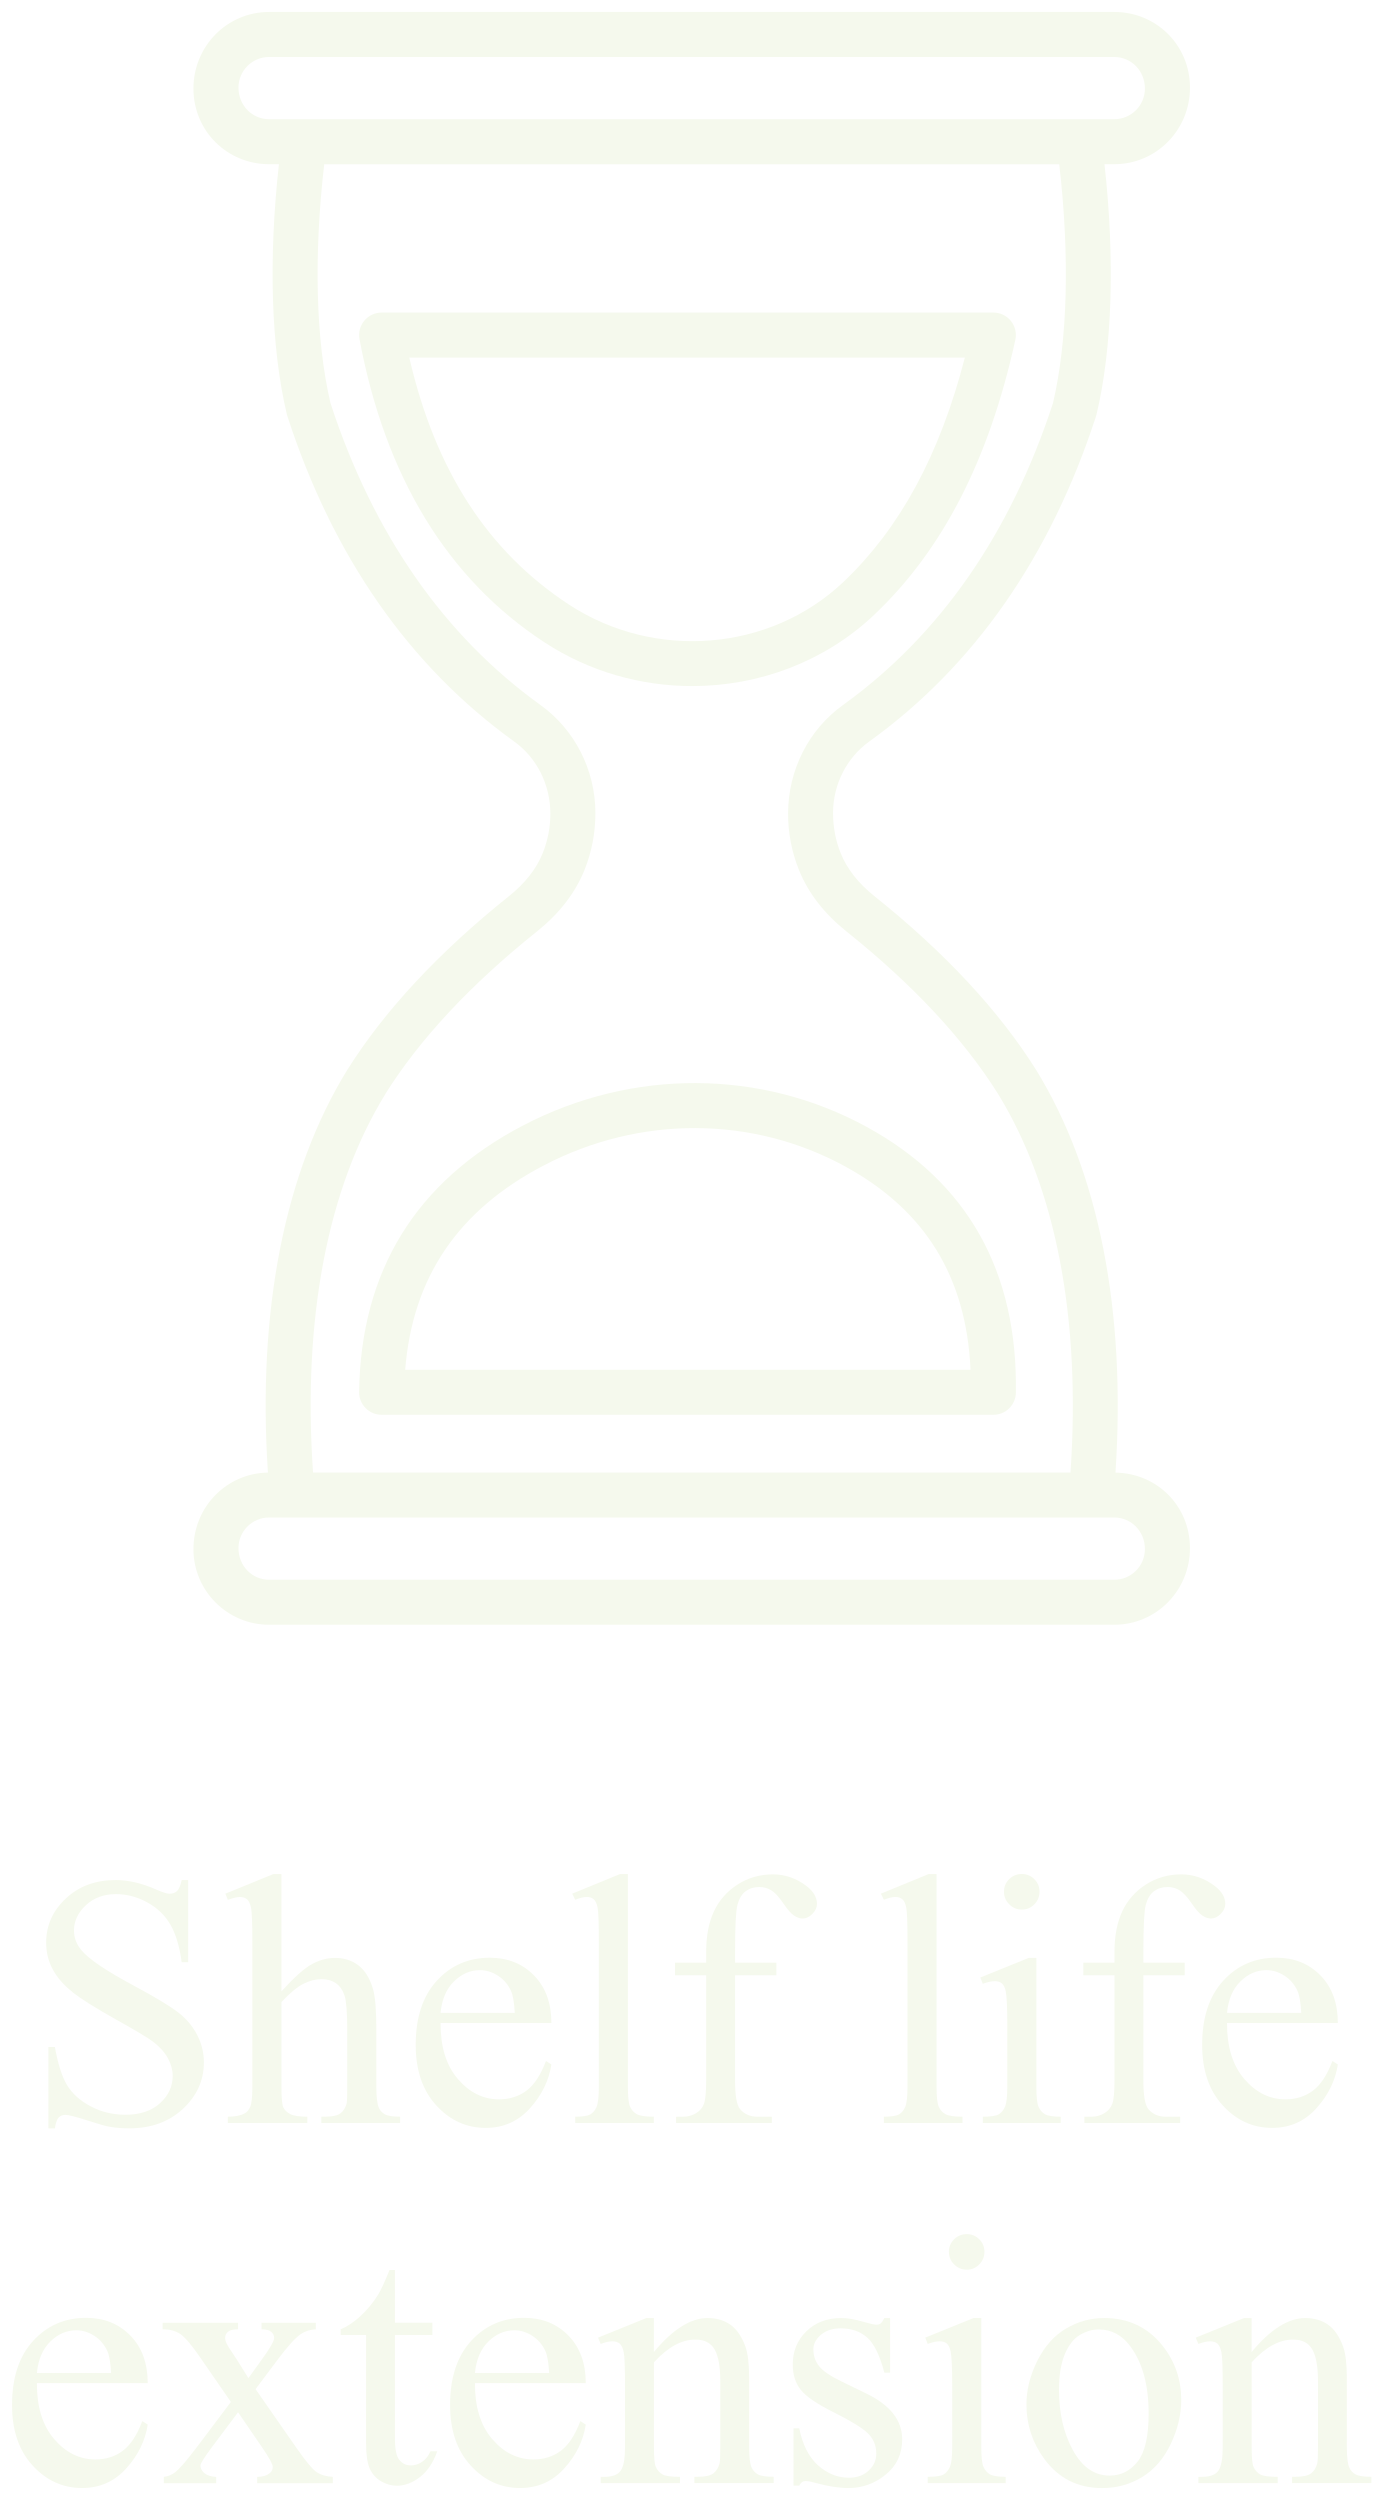
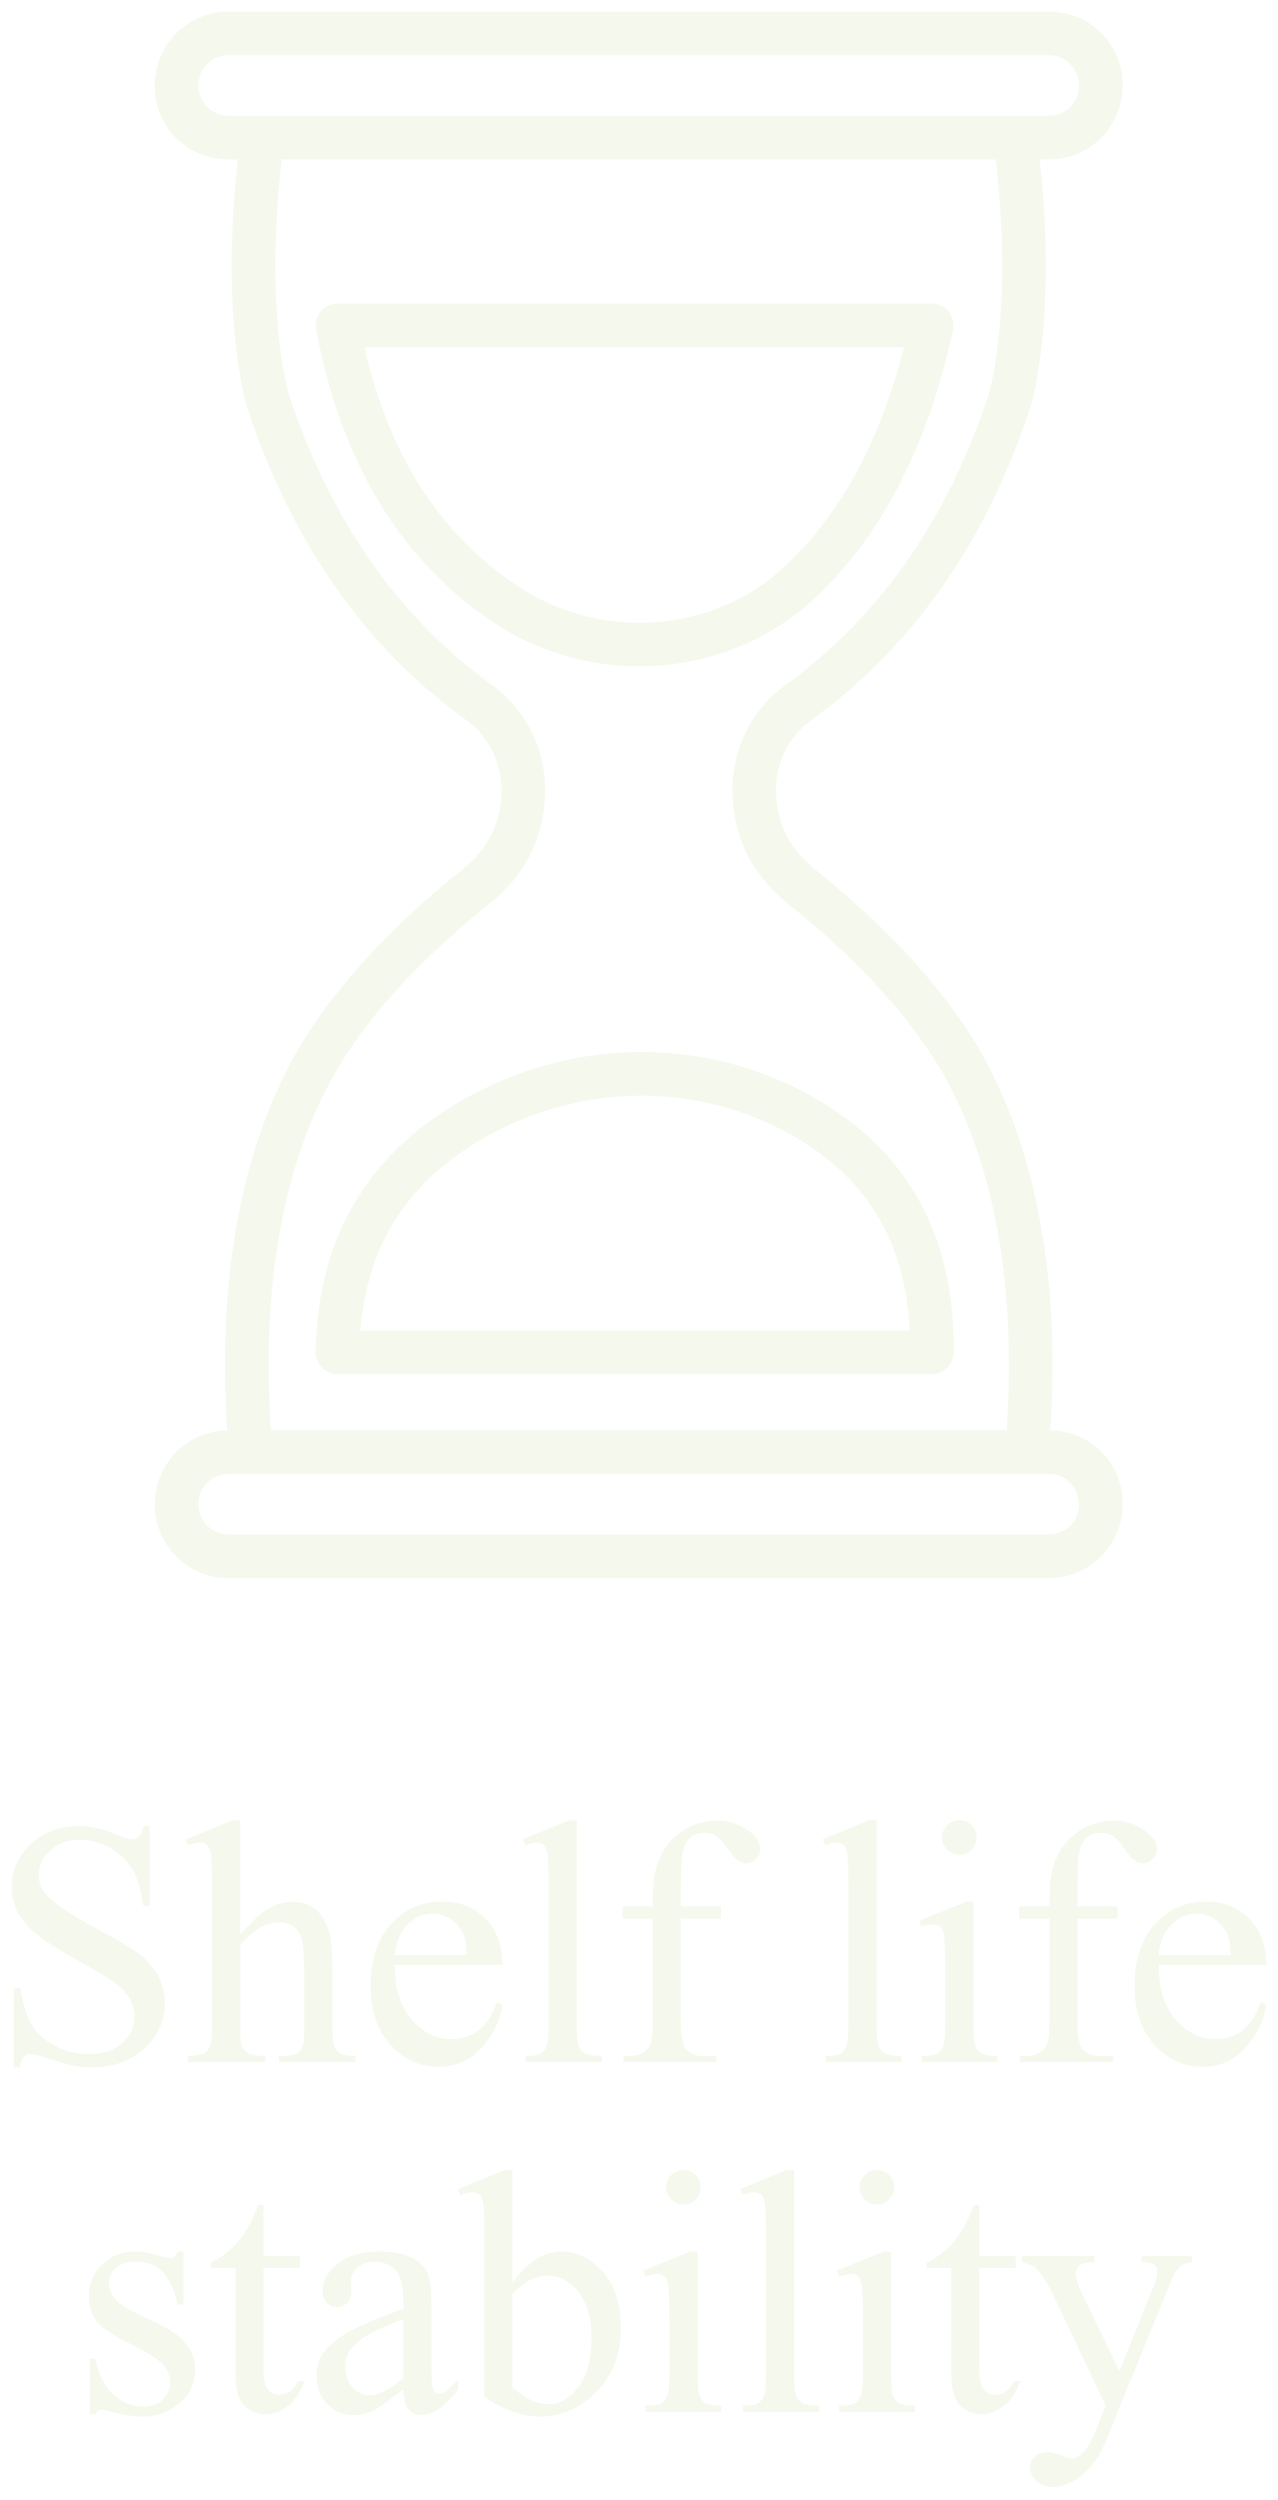
- <svg xmlns="http://www.w3.org/2000/svg" id="Layer_1" version="1.1" viewBox="154 100 487 880">
+ <svg xmlns="http://www.w3.org/2000/svg" id="Layer_1" version="1.1" viewBox="166 100 463 906">
  <defs>
    <style>
      .st0 {
        fill: #f5f9ed;
      }
    </style>
  </defs>
  <path class="st0" d="M222.09,645.28c0,14.69,11.95,26.63,26.63,26.63h297.51c14.68,0,26.63-11.95,26.63-26.96s-11.72-26.36-26.21-26.59c3.76-56.91-5.85-105.86-27.93-141.74-13.06-20.82-32.2-41.4-56.91-61.16-5.69-4.55-9.7-9.66-11.9-15.16-1.78-4.45-2.68-9.13-2.68-14.2.03-9.99,4.79-19.36,12.72-25.07,36.92-26.57,63.79-65.11,79.86-114.55l.18-.62c5.57-23.5,6.5-54.6,2.79-88.06h3.46c14.68,0,26.63-11.94,26.63-26.96s-11.94-26.63-26.63-26.63H248.72c-14.68,0-26.63,11.95-26.63,26.96s11.95,26.63,26.63,26.63h3.46c-3.71,33.46-2.78,64.56,2.79,88.06l.18.62c16.07,49.44,42.94,87.98,79.86,114.55,7.93,5.71,12.68,15.08,12.72,25.33,0,4.79-.9,9.48-2.68,13.93-2.2,5.5-6.21,10.61-11.9,15.16-24.71,19.77-43.86,40.34-56.94,61.21-22.05,35.82-31.66,84.77-27.9,141.68-14.49.23-26.21,12.05-26.21,26.92ZM237.94,130.84c0-5.94,4.84-10.78,10.78-10.78h297.51c5.94,0,10.78,4.84,10.78,11.12,0,5.94-4.84,10.78-10.78,10.78H248.72c-5.94,0-10.78-4.84-10.78-11.12ZM289.66,485.04c12.1-19.31,30.06-38.55,53.38-57.2,7.86-6.29,13.48-13.57,16.72-21.65,2.54-6.34,3.82-13.01,3.82-20.13-.05-15.05-7.26-29.21-19.3-37.87-34.05-24.51-58.93-60.27-73.95-106.28-5.19-22.16-5.93-51.89-2.2-84.1h258.72c3.73,32.21,2.99,61.94-2.2,84.1-15.02,46.01-39.9,81.77-73.95,106.28-12.04,8.66-19.26,22.82-19.3,38.19,0,6.82,1.28,13.49,3.82,19.82,3.23,8.08,8.86,15.36,16.71,21.65,23.32,18.65,41.27,37.89,53.35,57.15,20.44,33.21,29.24,79.29,25.53,133.33h-266.62c-3.72-54.05,5.08-100.12,25.49-133.28ZM248.72,634.16h297.51c5.94,0,10.78,4.84,10.78,11.12,0,5.95-4.84,10.79-10.78,10.79H248.72c-5.94,0-10.78-4.84-10.78-11.12,0-5.95,4.84-10.79,10.78-10.79Z" />
  <path class="st0" d="M461.7,316.42c24.14-22.87,40.4-54.52,49.7-96.77.52-2.34-.06-4.8-1.56-6.67-1.5-1.87-3.77-2.96-6.17-2.96h-215.34c-2.36,0-4.59,1.05-6.09,2.86-1.51,1.81-2.13,4.2-1.69,6.52,9.07,48.46,30.97,84.37,65.11,106.71,15.79,10.33,33.95,15.39,51.99,15.39,23.39,0,46.57-8.51,64.06-25.08ZM298.07,225.87h195.56c-8.83,34.24-22.89,60.17-42.82,79.05-25.72,24.35-66.29,27.68-96.48,7.93-28.61-18.72-47.08-47.24-56.26-86.98Z" />
  <path class="st0" d="M282.69,595.65c1.49,1.51,3.52,2.36,5.64,2.36h215.34c4.33,0,7.86-3.47,7.92-7.8.66-42.64-16.99-74.1-52.46-93.51-37.29-20.41-82.5-20.62-120.96-.56-37.74,19.69-57.18,51.26-57.76,93.84-.03,2.12.79,4.16,2.28,5.67ZM345.49,510.19c33.75-17.61,73.39-17.46,106.03.41,28.14,15.4,42.62,38.86,44.11,71.56h-199.01c2.62-32.62,18.66-56.22,48.87-71.97Z" />
  <path class="st0" d="M179.44,801.2c3.02,2.38,8.1,5.58,15.25,9.58,7.15,4,11.52,6.62,13.13,7.86,2.38,1.81,4.14,3.76,5.27,5.85s1.7,4.17,1.7,6.23c0,3.7-1.49,6.9-4.47,9.61-2.98,2.71-7.04,4.06-12.17,4.06-4.44,0-8.52-.99-12.23-2.96-3.72-1.97-6.48-4.45-8.29-7.43-1.81-2.98-3.24-7.46-4.31-13.46h-2.28v28.65h2.28c.28-1.93.73-3.2,1.33-3.82.59-.62,1.4-.93,2.43-.93s3.61.65,7.61,1.94c4.01,1.29,6.64,2.04,7.92,2.25,2.14.37,4.42.55,6.84.55,7.72,0,14.04-2.29,18.95-6.87,4.91-4.58,7.37-10.03,7.37-16.36,0-3.33-.77-6.51-2.32-9.55-1.54-3.04-3.73-5.68-6.59-7.92s-8.19-5.46-15.99-9.65c-9.58-5.14-15.63-9.24-18.18-12.33-1.77-2.09-2.65-4.42-2.65-6.96,0-3.33,1.4-6.29,4.19-8.9,2.79-2.61,6.32-3.91,10.6-3.91,3.78,0,7.43.96,10.97,2.89,3.53,1.93,6.26,4.54,8.17,7.83,1.91,3.29,3.24,7.7,3.98,13.25h2.28v-28.91h-2.28c-.41,1.93-.95,3.21-1.63,3.85-.68.63-1.55.95-2.62.95-.95,0-2.57-.51-4.87-1.54-4.97-2.18-9.68-3.27-14.11-3.27-7.11,0-12.96,2.17-17.56,6.5-4.61,4.33-6.91,9.5-6.91,15.5,0,3.45.78,6.61,2.34,9.49,1.56,2.87,3.85,5.5,6.88,7.89Z" />
  <path class="st0" d="M276.04,840.33c-.41,1.56-1.13,2.74-2.16,3.54s-2.86,1.2-5.48,1.2h-1.29v2.22h27.73v-2.22c-2.63,0-4.44-.29-5.42-.86-.99-.58-1.69-1.36-2.09-2.34-.58-1.32-.86-3.76-.86-7.33v-19.97c0-6.98-.39-11.79-1.17-14.42-1.11-3.78-2.82-6.56-5.12-8.32-2.3-1.77-5.05-2.65-8.26-2.65-2.67,0-5.34.71-8.01,2.13-2.67,1.42-6.29,4.63-10.85,9.65v-41.29h-2.84l-16.89,6.9.87,2.16c1.93-.66,3.33-.99,4.19-.99,1.07,0,1.92.27,2.56.8.63.54,1.11,1.54,1.42,3.02.3,1.48.46,5.44.46,11.89v51.09c0,3.53-.24,5.88-.74,7.03s-1.15,1.93-1.97,2.34c-1.44.78-3.41,1.17-5.92,1.17v2.22h27.98v-2.22c-2.88,0-4.9-.32-6.07-.95-1.17-.64-1.97-1.43-2.4-2.37-.43-.94-.64-3.35-.64-7.21v-29.83c3.04-3.24,5.65-5.4,7.82-6.47,2.18-1.07,4.27-1.6,6.29-1.6s3.66.48,5.05,1.44c1.39.97,2.41,2.42,3.05,4.35.63,1.93.95,5.98.95,12.14v19.97c0,3.2-.06,5.14-.19,5.79Z" />
  <path class="st0" d="M341.99,795.38c-4.07-4.17-9.26-6.26-15.59-6.26-7.48,0-13.69,2.7-18.64,8.1-4.95,5.41-7.43,12.93-7.43,22.59,0,8.92,2.41,16.02,7.24,21.29,4.83,5.28,10.63,7.92,17.41,7.92,6.25,0,11.44-2.32,15.59-6.94s6.66-9.74,7.52-15.38l-1.91-1.23c-1.85,4.93-4.14,8.41-6.87,10.45-2.73,2.03-5.95,3.05-9.65,3.05-5.54,0-10.37-2.38-14.48-7.15-4.11-4.77-6.14-11.34-6.1-19.72h39.01c0-6.98-2.04-12.57-6.1-16.73ZM309.08,808.53c.45-4.72,2.02-8.41,4.71-11.06,2.69-2.65,5.74-3.98,9.15-3.98,2.22,0,4.34.66,6.38,1.98,2.03,1.32,3.56,3.12,4.59,5.42.66,1.48,1.09,4.03,1.29,7.64h-26.13Z" />
  <path class="st0" d="M363.99,841.63c-.54,1.23-1.27,2.11-2.22,2.65-.94.53-2.71.8-5.3.8v2.22h27.67v-2.22c-2.92,0-4.91-.3-5.98-.89-1.07-.6-1.86-1.47-2.37-2.62-.52-1.15-.77-3.49-.77-7.03v-74.88h-2.77l-16.83,6.9,1.05,2.16c1.64-.66,3-.99,4.07-.99.99,0,1.8.27,2.43.8.64.54,1.1,1.53,1.39,2.99s.43,5.37.43,11.74v51.28c0,3.49-.27,5.85-.8,7.09Z" />
  <path class="st0" d="M436.52,775.32c1.23,0,2.38-.55,3.45-1.64s1.6-2.25,1.6-3.48c0-2.3-1.19-4.37-3.57-6.23-3.62-2.79-7.58-4.19-11.89-4.19-4.64,0-8.83,1.2-12.54,3.61s-6.48,5.56-8.29,9.46c-1.81,3.9-2.71,8.67-2.71,14.3v3.7h-10.97v4.44h10.97v37.1c0,4.02-.26,6.74-.77,8.13-.51,1.4-1.44,2.51-2.8,3.33s-2.86,1.23-4.5,1.23h-2.52v2.22h33.71v-2.22h-5.12c-2.55,0-4.58-.9-6.1-2.71-1.15-1.4-1.73-4.72-1.73-9.98v-37.1h14.55v-4.44h-14.55v-4.07c0-8.79.29-14.25.86-16.36.58-2.11,1.52-3.68,2.84-4.68s2.91-1.51,4.81-1.51c1.56,0,2.98.39,4.25,1.17s2.67,2.29,4.19,4.53c1.52,2.24,2.8,3.7,3.85,4.38,1.05.68,2.04,1.02,2.99,1.02Z" />
  <path class="st0" d="M472.64,841.63c-.54,1.23-1.27,2.11-2.22,2.65-.94.53-2.71.8-5.3.8v2.22h27.67v-2.22c-2.92,0-4.91-.3-5.98-.89-1.07-.6-1.86-1.47-2.37-2.62-.52-1.15-.77-3.49-.77-7.03v-74.88h-2.77l-16.83,6.9,1.05,2.16c1.64-.66,3-.99,4.07-.99.99,0,1.8.27,2.43.8.64.54,1.1,1.53,1.39,2.99s.43,5.37.43,11.74v51.28c0,3.49-.27,5.85-.8,7.09Z" />
  <path class="st0" d="M527.36,845.08c-2.67,0-4.51-.29-5.51-.86-1.01-.58-1.77-1.45-2.28-2.62-.52-1.17-.77-3.52-.77-7.06v-45.36h-2.71l-17.01,6.9.86,2.22c1.65-.61,3.04-.92,4.19-.92,1.07,0,1.91.26,2.52.77.62.52,1.07,1.43,1.36,2.74.37,1.81.56,5.77.56,11.89v21.76c0,3.49-.28,5.85-.83,7.09-.56,1.23-1.3,2.11-2.25,2.65-.94.53-2.79.8-5.54.8v2.22h27.43v-2.22Z" />
  <path class="st0" d="M518.09,770.32c1.21-1.23,1.82-2.71,1.82-4.44s-.6-3.2-1.82-4.41c-1.21-1.21-2.68-1.82-4.4-1.82s-3.26.61-4.47,1.82c-1.21,1.21-1.82,2.68-1.82,4.41s.61,3.2,1.85,4.44,2.71,1.85,4.44,1.85,3.19-.61,4.4-1.85Z" />
  <path class="st0" d="M577.26,774.3c1.05.68,2.04,1.02,2.99,1.02,1.23,0,2.38-.55,3.45-1.64s1.6-2.25,1.6-3.48c0-2.3-1.19-4.37-3.57-6.23-3.62-2.79-7.58-4.19-11.89-4.19-4.64,0-8.83,1.2-12.54,3.61s-6.48,5.56-8.29,9.46c-1.81,3.9-2.71,8.67-2.71,14.3v3.7h-10.97v4.44h10.97v37.1c0,4.02-.26,6.74-.77,8.13-.51,1.4-1.44,2.51-2.8,3.33s-2.86,1.23-4.5,1.23h-2.52v2.22h33.71v-2.22h-5.12c-2.55,0-4.58-.9-6.1-2.71-1.15-1.4-1.73-4.72-1.73-9.98v-37.1h14.55v-4.44h-14.55v-4.07c0-8.79.29-14.25.86-16.36.58-2.11,1.52-3.68,2.84-4.68s2.91-1.51,4.81-1.51c1.56,0,2.98.39,4.25,1.17s2.67,2.29,4.19,4.53c1.52,2.24,2.8,3.7,3.85,4.38Z" />
  <path class="st0" d="M577.16,819.81c0,8.92,2.41,16.02,7.24,21.29,4.83,5.28,10.63,7.92,17.41,7.92,6.25,0,11.44-2.32,15.59-6.94s6.66-9.74,7.52-15.38l-1.91-1.23c-1.85,4.93-4.14,8.41-6.87,10.45-2.73,2.03-5.95,3.05-9.65,3.05-5.54,0-10.37-2.38-14.48-7.15-4.11-4.77-6.14-11.34-6.1-19.72h39.01c0-6.98-2.04-12.57-6.1-16.73-4.07-4.17-9.26-6.26-15.59-6.26-7.48,0-13.69,2.7-18.64,8.1-4.95,5.41-7.43,12.93-7.43,22.59ZM590.63,797.47c2.69-2.65,5.74-3.98,9.15-3.98,2.22,0,4.34.66,6.38,1.98,2.03,1.32,3.56,3.12,4.59,5.42.66,1.48,1.09,4.03,1.29,7.64h-26.13c.45-4.72,2.02-8.41,4.71-11.06Z" />
-   <path class="st0" d="M199.9,922.14c-4.07-4.17-9.26-6.26-15.59-6.26-7.48,0-13.69,2.7-18.64,8.1-4.95,5.41-7.43,12.93-7.43,22.59,0,8.92,2.41,16.02,7.24,21.29,4.83,5.28,10.63,7.92,17.41,7.92,6.25,0,11.44-2.32,15.59-6.94s6.66-9.74,7.52-15.38l-1.91-1.23c-1.85,4.93-4.14,8.41-6.87,10.45-2.73,2.03-5.95,3.05-9.65,3.05-5.54,0-10.37-2.38-14.48-7.15-4.11-4.77-6.14-11.34-6.1-19.72h39.01c0-6.98-2.04-12.57-6.1-16.73ZM166.99,935.3c.45-4.72,2.02-8.41,4.71-11.06,2.69-2.65,5.74-3.98,9.15-3.98,2.22,0,4.34.66,6.38,1.98,2.03,1.32,3.56,3.12,4.59,5.42.66,1.48,1.09,4.03,1.29,7.64h-26.13Z" />
-   <path class="st0" d="M258.01,961.18l-14.05-20.21,7.71-10.29c3.49-4.68,6.24-7.73,8.26-9.12,1.48-.99,3.22-1.54,5.24-1.66v-2.28h-19.11v2.28c1.56,0,2.69.3,3.39.89.7.59,1.05,1.33,1.05,2.19,0,1.07-1.48,3.64-4.44,7.71l-4.62,6.41-4-6.41c-.91-1.4-1.58-2.42-2.04-3.08-1.44-2.05-2.16-3.57-2.16-4.56s.34-1.7,1.02-2.28c.68-.58,1.86-.86,3.54-.86v-2.28h-26.56v2.28c2.5,0,4.59.56,6.25,1.69,1.67,1.13,4.02,3.91,7.06,8.35l10.72,15.53-11.83,15.72c-3.7,4.89-6.32,7.93-7.89,9.12-1.11.83-2.4,1.34-3.88,1.54v2.22h18.43v-2.22c-1.85-.08-3.24-.53-4.16-1.33s-1.39-1.7-1.39-2.68c0-.7,1.4-2.91,4.19-6.65l9.06-12.08,8.26,12.08c2.63,3.82,3.95,6.21,3.95,7.15s-.39,1.7-1.17,2.28c-1.03.82-2.47,1.23-4.31,1.23v2.22h26.62v-2.22c-2.34-.12-4.25-.69-5.73-1.7-1.48-1.01-3.95-3.99-7.4-8.96Z" />
-   <path class="st0" d="M302.57,966.57c-1.27.85-2.59,1.26-3.95,1.26-1.65,0-2.99-.63-4.03-1.91-1.05-1.27-1.57-3.74-1.57-7.4v-36.61h13.19v-4.31h-13.19v-18.55h-1.91c-1.68,4.15-3,7-3.94,8.57-1.85,2.96-3.96,5.51-6.32,7.68-2.36,2.16-4.67,3.69-6.93,4.59v2.03h8.93v37.96c0,4.07.43,7.08,1.29,9.03.87,1.95,2.2,3.45,4.01,4.5,1.81,1.05,3.66,1.57,5.54,1.57,2.8,0,5.51-1.02,8.13-3.05,2.63-2.03,4.66-5.07,6.1-9.09h-2.4c-.7,1.65-1.68,2.89-2.96,3.73Z" />
-   <path class="st0" d="M354.09,922.14c-4.07-4.17-9.26-6.26-15.59-6.26-7.48,0-13.69,2.7-18.64,8.1-4.95,5.41-7.43,12.93-7.43,22.59,0,8.92,2.41,16.02,7.24,21.29,4.83,5.28,10.63,7.92,17.41,7.92,6.25,0,11.44-2.32,15.59-6.94s6.66-9.74,7.52-15.38l-1.91-1.23c-1.85,4.93-4.14,8.41-6.87,10.45-2.73,2.03-5.95,3.05-9.65,3.05-5.54,0-10.37-2.38-14.48-7.15-4.11-4.77-6.14-11.34-6.1-19.72h39.01c0-6.98-2.04-12.57-6.1-16.73ZM321.18,935.3c.45-4.72,2.02-8.41,4.71-11.06,2.69-2.65,5.74-3.98,9.15-3.98,2.22,0,4.34.66,6.38,1.98,2.03,1.32,3.56,3.12,4.59,5.42.66,1.48,1.09,4.03,1.29,7.64h-26.13Z" />
-   <path class="st0" d="M418.56,968.58c-.58-1.27-.86-3.7-.86-7.27v-24.1c0-5.1-.45-8.87-1.36-11.34-1.32-3.53-3.08-6.07-5.3-7.61s-4.87-2.31-7.95-2.31c-6,0-12.31,3.99-18.92,11.96v-11.96h-2.65l-17.01,6.9.93,2.22c1.6-.61,2.98-.92,4.13-.92,1.07,0,1.92.27,2.56.8.63.54,1.11,1.54,1.42,3.02s.46,5.61.46,12.38v20.96c0,4.11-.5,6.89-1.51,8.35-1.01,1.46-2.95,2.19-5.82,2.19h-1.23v2.22h27.92v-2.22c-3.08,0-5.13-.28-6.13-.83-1.01-.56-1.8-1.43-2.37-2.62-.45-.9-.68-3.27-.68-7.09v-29.77c4.85-5.34,9.71-8.01,14.6-8.01,3.17,0,5.42,1.16,6.75,3.48s2,6.05,2,11.18v23.11c0,3.24-.08,5.17-.25,5.79-.41,1.56-1.14,2.74-2.19,3.54s-2.89,1.2-5.51,1.2h-1.17v2.22h27.92v-2.22c-2.71,0-4.57-.29-5.58-.86-1.01-.58-1.74-1.38-2.19-2.4Z" />
-   <path class="st0" d="M459.04,942.57l-9-4.38c-3.9-1.89-6.49-3.68-7.76-5.36-1.32-1.65-1.97-3.62-1.97-5.92,0-1.85.88-3.53,2.65-5.05,1.77-1.52,4.09-2.28,6.97-2.28,3.78,0,6.89,1.09,9.34,3.27s4.45,6.29,6.01,12.33h2.03v-19.23h-2.03c-.5.99-.93,1.62-1.29,1.91-.37.29-.89.43-1.54.43-.7,0-2.09-.31-4.19-.92-3.17-.94-5.86-1.42-8.08-1.42-5.05,0-9.17,1.56-12.35,4.68-3.19,3.12-4.78,7-4.78,11.65,0,3.57.92,6.54,2.77,8.88,1.85,2.38,5.76,5.05,11.71,8.01,5.95,2.96,9.93,5.41,11.93,7.33,1.99,1.93,2.99,4.31,2.99,7.15,0,2.34-.89,4.34-2.68,6.01-1.78,1.66-4.1,2.5-6.93,2.5-4.03,0-7.66-1.46-10.91-4.38-3.24-2.91-5.44-7.25-6.59-13h-2.03v20.15h2.03c.53-1.07,1.27-1.6,2.22-1.6.86,0,1.97.21,3.33.61,4.44,1.23,8.38,1.85,11.83,1.85,4.81,0,9.16-1.57,13.03-4.71,3.88-3.15,5.82-7.28,5.82-12.42,0-6.65-4.17-12.02-12.51-16.08Z" />
-   <path class="st0" d="M500.18,968.36c-.52-1.17-.77-3.52-.77-7.06v-45.36h-2.71l-17.01,6.9.86,2.22c1.65-.61,3.04-.92,4.19-.92,1.07,0,1.91.26,2.52.77.62.52,1.07,1.43,1.36,2.74.37,1.81.56,5.77.56,11.89v21.76c0,3.49-.28,5.85-.83,7.09-.56,1.23-1.3,2.11-2.25,2.65-.94.53-2.79.8-5.54.8v2.22h27.43v-2.22c-2.67,0-4.51-.29-5.51-.86-1.01-.58-1.77-1.45-2.28-2.62Z" />
-   <path class="st0" d="M494.3,898.93c1.72,0,3.19-.61,4.4-1.85s1.82-2.71,1.82-4.44-.6-3.2-1.82-4.41c-1.21-1.21-2.68-1.82-4.4-1.82s-3.26.61-4.47,1.82c-1.21,1.21-1.82,2.68-1.82,4.41s.61,3.2,1.85,4.44,2.71,1.85,4.44,1.85Z" />
-   <path class="st0" d="M542.61,915.95c-4.68,0-9.12,1.22-13.31,3.67-4.19,2.44-7.57,6.23-10.14,11.34-2.57,5.12-3.85,10.26-3.85,15.44,0,7.11,2.12,13.52,6.35,19.23,5.01,6.78,11.77,10.17,20.28,10.17,5.21,0,9.96-1.32,14.21-3.95,4.25-2.63,7.59-6.54,10.02-11.71,2.42-5.18,3.63-10.3,3.63-15.35,0-7.19-2.2-13.56-6.59-19.11-5.18-6.49-12.04-9.74-20.59-9.74ZM554.44,966.48c-2.58,3.29-5.88,4.93-9.86,4.93-5.34,0-9.65-2.98-12.91-8.93-3.27-5.96-4.9-13.04-4.9-21.26,0-5.1.68-9.26,2.03-12.51,1.36-3.24,3.13-5.51,5.33-6.81,2.2-1.29,4.38-1.94,6.56-1.94,4.52,0,8.24,1.97,11.16,5.92,4.31,5.75,6.47,13.64,6.47,23.67,0,8.01-1.29,13.66-3.88,16.94Z" />
-   <path class="st0" d="M631.14,970.98c-1.01-.58-1.74-1.38-2.19-2.4-.58-1.27-.86-3.7-.86-7.27v-24.1c0-5.1-.45-8.87-1.36-11.34-1.32-3.53-3.08-6.07-5.3-7.61s-4.87-2.31-7.95-2.31c-6,0-12.31,3.99-18.92,11.96v-11.96h-2.65l-17.01,6.9.93,2.22c1.6-.61,2.98-.92,4.13-.92,1.07,0,1.92.27,2.56.8.63.54,1.11,1.54,1.42,3.02s.46,5.61.46,12.38v20.96c0,4.11-.5,6.89-1.51,8.35-1.01,1.46-2.95,2.19-5.82,2.19h-1.23v2.22h27.92v-2.22c-3.08,0-5.13-.28-6.13-.83-1.01-.56-1.8-1.43-2.37-2.62-.45-.9-.68-3.27-.68-7.09v-29.77c4.85-5.34,9.71-8.01,14.6-8.01,3.17,0,5.42,1.16,6.75,3.48s2,6.05,2,11.18v23.11c0,3.24-.08,5.17-.25,5.79-.41,1.56-1.14,2.74-2.19,3.54s-2.89,1.2-5.51,1.2h-1.17v2.22h27.92v-2.22c-2.71,0-4.57-.29-5.58-.86Z" />
+   <path class="st0" d="M232.49 915.94V935.17H230.46Q228.12 926.11 224.45 922.84Q220.78 919.58 215.11 919.58Q210.80 919.58 208.15 921.86Q205.50 924.14 205.50 926.91Q205.50 930.36 207.47 932.83Q209.38 935.35 215.24 938.19L224.24 942.57Q236.75 948.67 236.75 958.65Q236.75 966.36 230.92 971.07Q225.10 975.79 217.89 975.79Q212.71 975.79 206.05 973.94Q204.02 973.32 202.73 973.32Q201.31 973.32 200.51 974.92H198.47V954.77H200.51Q202.23 963.40 207.10 967.77Q211.97 972.15 218.01 972.15Q222.26 972.15 224.94 969.65Q227.62 967.16 227.62 963.64Q227.62 959.39 224.64 956.49Q221.65 953.60 212.71 949.16Q203.77 944.72 201.00 941.15Q198.23 937.64 198.23 932.27Q198.23 925.31 203.00 920.62Q207.78 915.94 215.36 915.94Q218.69 915.94 223.43 917.36Q226.58 918.28 227.62 918.28Q228.61 918.28 229.17 917.85Q229.72 917.42 230.46 915.94Z" />
+   <path class="st0" d="M261.52 899.05V917.60H274.71V921.92H261.52V958.53Q261.52 964.01 263.09 965.92Q264.67 967.84 267.13 967.84Q269.17 967.84 271.08 966.57Q272.99 965.31 274.03 962.84H276.44Q274.28 968.88 270.34 971.93Q266.39 974.98 262.20 974.98Q259.37 974.98 256.65 973.41Q253.94 971.84 252.65 968.91Q251.35 965.99 251.35 959.88V921.92H242.42V919.88Q245.81 918.53 249.35 915.29Q252.89 912.06 255.67 907.62Q257.09 905.28 259.61 899.05Z" />
+   <path class="st0" d="M312.19 965.92Q303.49 972.64 301.28 973.69Q297.95 975.23 294.19 975.23Q288.33 975.23 284.54 971.22Q280.75 967.22 280.75 960.69Q280.75 956.56 282.60 953.54Q285.13 949.35 291.38 945.65Q297.64 941.95 312.19 936.65V934.43Q312.19 925.99 309.50 922.84Q306.82 919.70 301.71 919.70Q297.82 919.70 295.54 921.80Q293.20 923.89 293.20 926.60L293.33 930.18Q293.33 933.01 291.88 934.55Q290.43 936.09 288.09 936.09Q285.81 936.09 284.36 934.49Q282.91 932.89 282.91 930.12Q282.91 924.82 288.33 920.38Q293.76 915.94 303.56 915.94Q311.08 915.94 315.88 918.47Q319.52 920.38 321.25 924.45Q322.35 927.10 322.35 935.29V954.46Q322.35 962.53 322.66 964.35Q322.97 966.17 323.68 966.79Q324.39 967.40 325.31 967.40Q326.30 967.40 327.04 966.97Q328.33 966.17 332.03 962.47V965.92Q325.13 975.17 318.84 975.17Q315.82 975.17 314.03 973.07Q312.25 970.98 312.19 965.92ZM312.19 961.92V940.41Q302.88 944.11 300.17 945.65Q295.30 948.36 293.20 951.32Q291.11 954.28 291.11 957.79Q291.11 962.23 293.76 965.15Q296.41 968.08 299.86 968.08Q304.54 968.08 312.19 961.92Z" />
+   <path class="st0" d="M351.69 927.34Q359.89 915.94 369.38 915.94Q378.07 915.94 384.54 923.37Q391.01 930.79 391.01 943.68Q391.01 958.71 381.03 967.90Q372.46 975.79 361.92 975.79Q356.99 975.79 351.91 974.00Q346.82 972.21 341.52 968.64V910.15Q341.52 900.53 341.06 898.31Q340.60 896.09 339.61 895.29Q338.63 894.49 337.15 894.49Q335.42 894.49 332.83 895.48L331.97 893.32L348.92 886.42H351.69ZM351.69 931.29V965.06Q354.83 968.14 358.19 969.71Q361.55 971.29 365.07 971.29Q370.67 971.29 375.51 965.12Q380.35 958.96 380.35 947.19Q380.35 936.34 375.51 930.52Q370.67 924.69 364.51 924.69Q361.24 924.69 357.98 926.36Q355.51 927.59 351.69 931.29Z" />
+   <path class="st0" d="M413.69 886.42Q416.28 886.42 418.10 888.24Q419.92 890.05 419.92 892.64Q419.92 895.23 418.10 897.08Q416.28 898.93 413.69 898.93Q411.11 898.93 409.26 897.08Q407.41 895.23 407.41 892.64Q407.41 890.05 409.23 888.24Q411.04 886.42 413.69 886.42ZM418.81 915.94V961.30Q418.81 966.60 419.58 968.36Q420.35 970.12 421.86 970.98Q423.37 971.84 427.38 971.84V974.06H399.95V971.84Q404.08 971.84 405.50 971.04Q406.91 970.24 407.75 968.39Q408.58 966.54 408.58 961.30V939.55Q408.58 930.36 408.02 927.65Q407.59 925.68 406.67 924.91Q405.74 924.14 404.14 924.14Q402.42 924.14 399.95 925.06L399.09 922.84L416.10 915.94Z" />
+   <path class="st0" d="M453.82 886.42V961.30Q453.82 966.60 454.59 968.33Q455.36 970.05 456.96 970.95Q458.56 971.84 462.94 971.84V974.06H435.27V971.84Q439.15 971.84 440.57 971.04Q441.98 970.24 442.78 968.39Q443.59 966.54 443.59 961.30V910.02Q443.59 900.47 443.15 898.28Q442.72 896.09 441.77 895.29Q440.81 894.49 439.33 894.49Q437.73 894.49 435.27 895.48L434.22 893.32L451.04 886.42Z" />
+   <path class="st0" d="M483.83 886.42Q486.42 886.42 488.24 888.24Q490.06 890.05 490.06 892.64Q490.06 895.23 488.24 897.08Q486.42 898.93 483.83 898.93Q481.24 898.93 479.39 897.08Q477.55 895.23 477.55 892.64Q477.55 890.05 479.36 888.24Q481.18 886.42 483.83 886.42ZM488.95 915.94V961.30Q488.95 966.60 489.72 968.36Q490.49 970.12 492.00 970.98Q493.51 971.84 497.51 971.84V974.06H470.09V971.84Q474.22 971.84 475.63 971.04Q477.05 970.24 477.88 968.39Q478.72 966.54 478.72 961.30V939.55Q478.72 930.36 478.16 927.65Q477.73 925.68 476.81 924.91Q475.88 924.14 474.28 924.14Q472.55 924.14 470.09 925.06L469.23 922.84L486.24 915.94Z" />
+   <path class="st0" d="M520.93 899.05V917.60H534.12V921.92H520.93V958.53Q520.93 964.01 522.51 965.92Q524.08 967.84 526.54 967.84Q528.58 967.84 530.49 966.57Q532.40 965.31 533.45 962.84H535.85Q533.69 968.88 529.75 971.93Q525.80 974.98 521.61 974.98Q518.78 974.98 516.07 973.41Q513.35 971.84 512.06 968.91Q510.77 965.99 510.77 959.88V921.92H501.83V919.88Q505.22 918.53 508.76 915.29Q512.31 912.06 515.08 907.62Q516.50 905.28 519.02 899.05Z" />
+   <path class="st0" d="M536.40 917.60H562.72V919.88H561.43Q558.65 919.88 557.27 921.09Q555.88 922.29 555.88 924.08Q555.88 926.48 557.91 930.73L571.66 959.21L584.29 928.02Q585.34 925.49 585.34 923.03Q585.34 921.92 584.91 921.36Q584.42 920.69 583.37 920.29Q582.32 919.88 579.67 919.88V917.60H598.04V919.88Q595.76 920.13 594.52 920.87Q593.29 921.61 591.81 923.64Q591.26 924.51 589.72 928.39L566.73 984.72Q563.40 992.92 558.01 997.11Q552.61 1001.30 547.62 1001.30Q543.99 1001.30 541.64 999.21Q539.30 997.11 539.30 994.40Q539.30 991.81 541.00 990.24Q542.69 988.67 545.65 988.67Q547.68 988.67 551.20 990.02Q553.66 990.95 554.28 990.95Q556.13 990.95 558.32 989.04Q560.50 987.13 562.72 981.64L566.73 971.84L546.45 929.25Q545.53 927.34 543.49 924.51Q541.95 922.35 540.97 921.61Q539.55 920.62 536.40 919.88Z" />
</svg>
